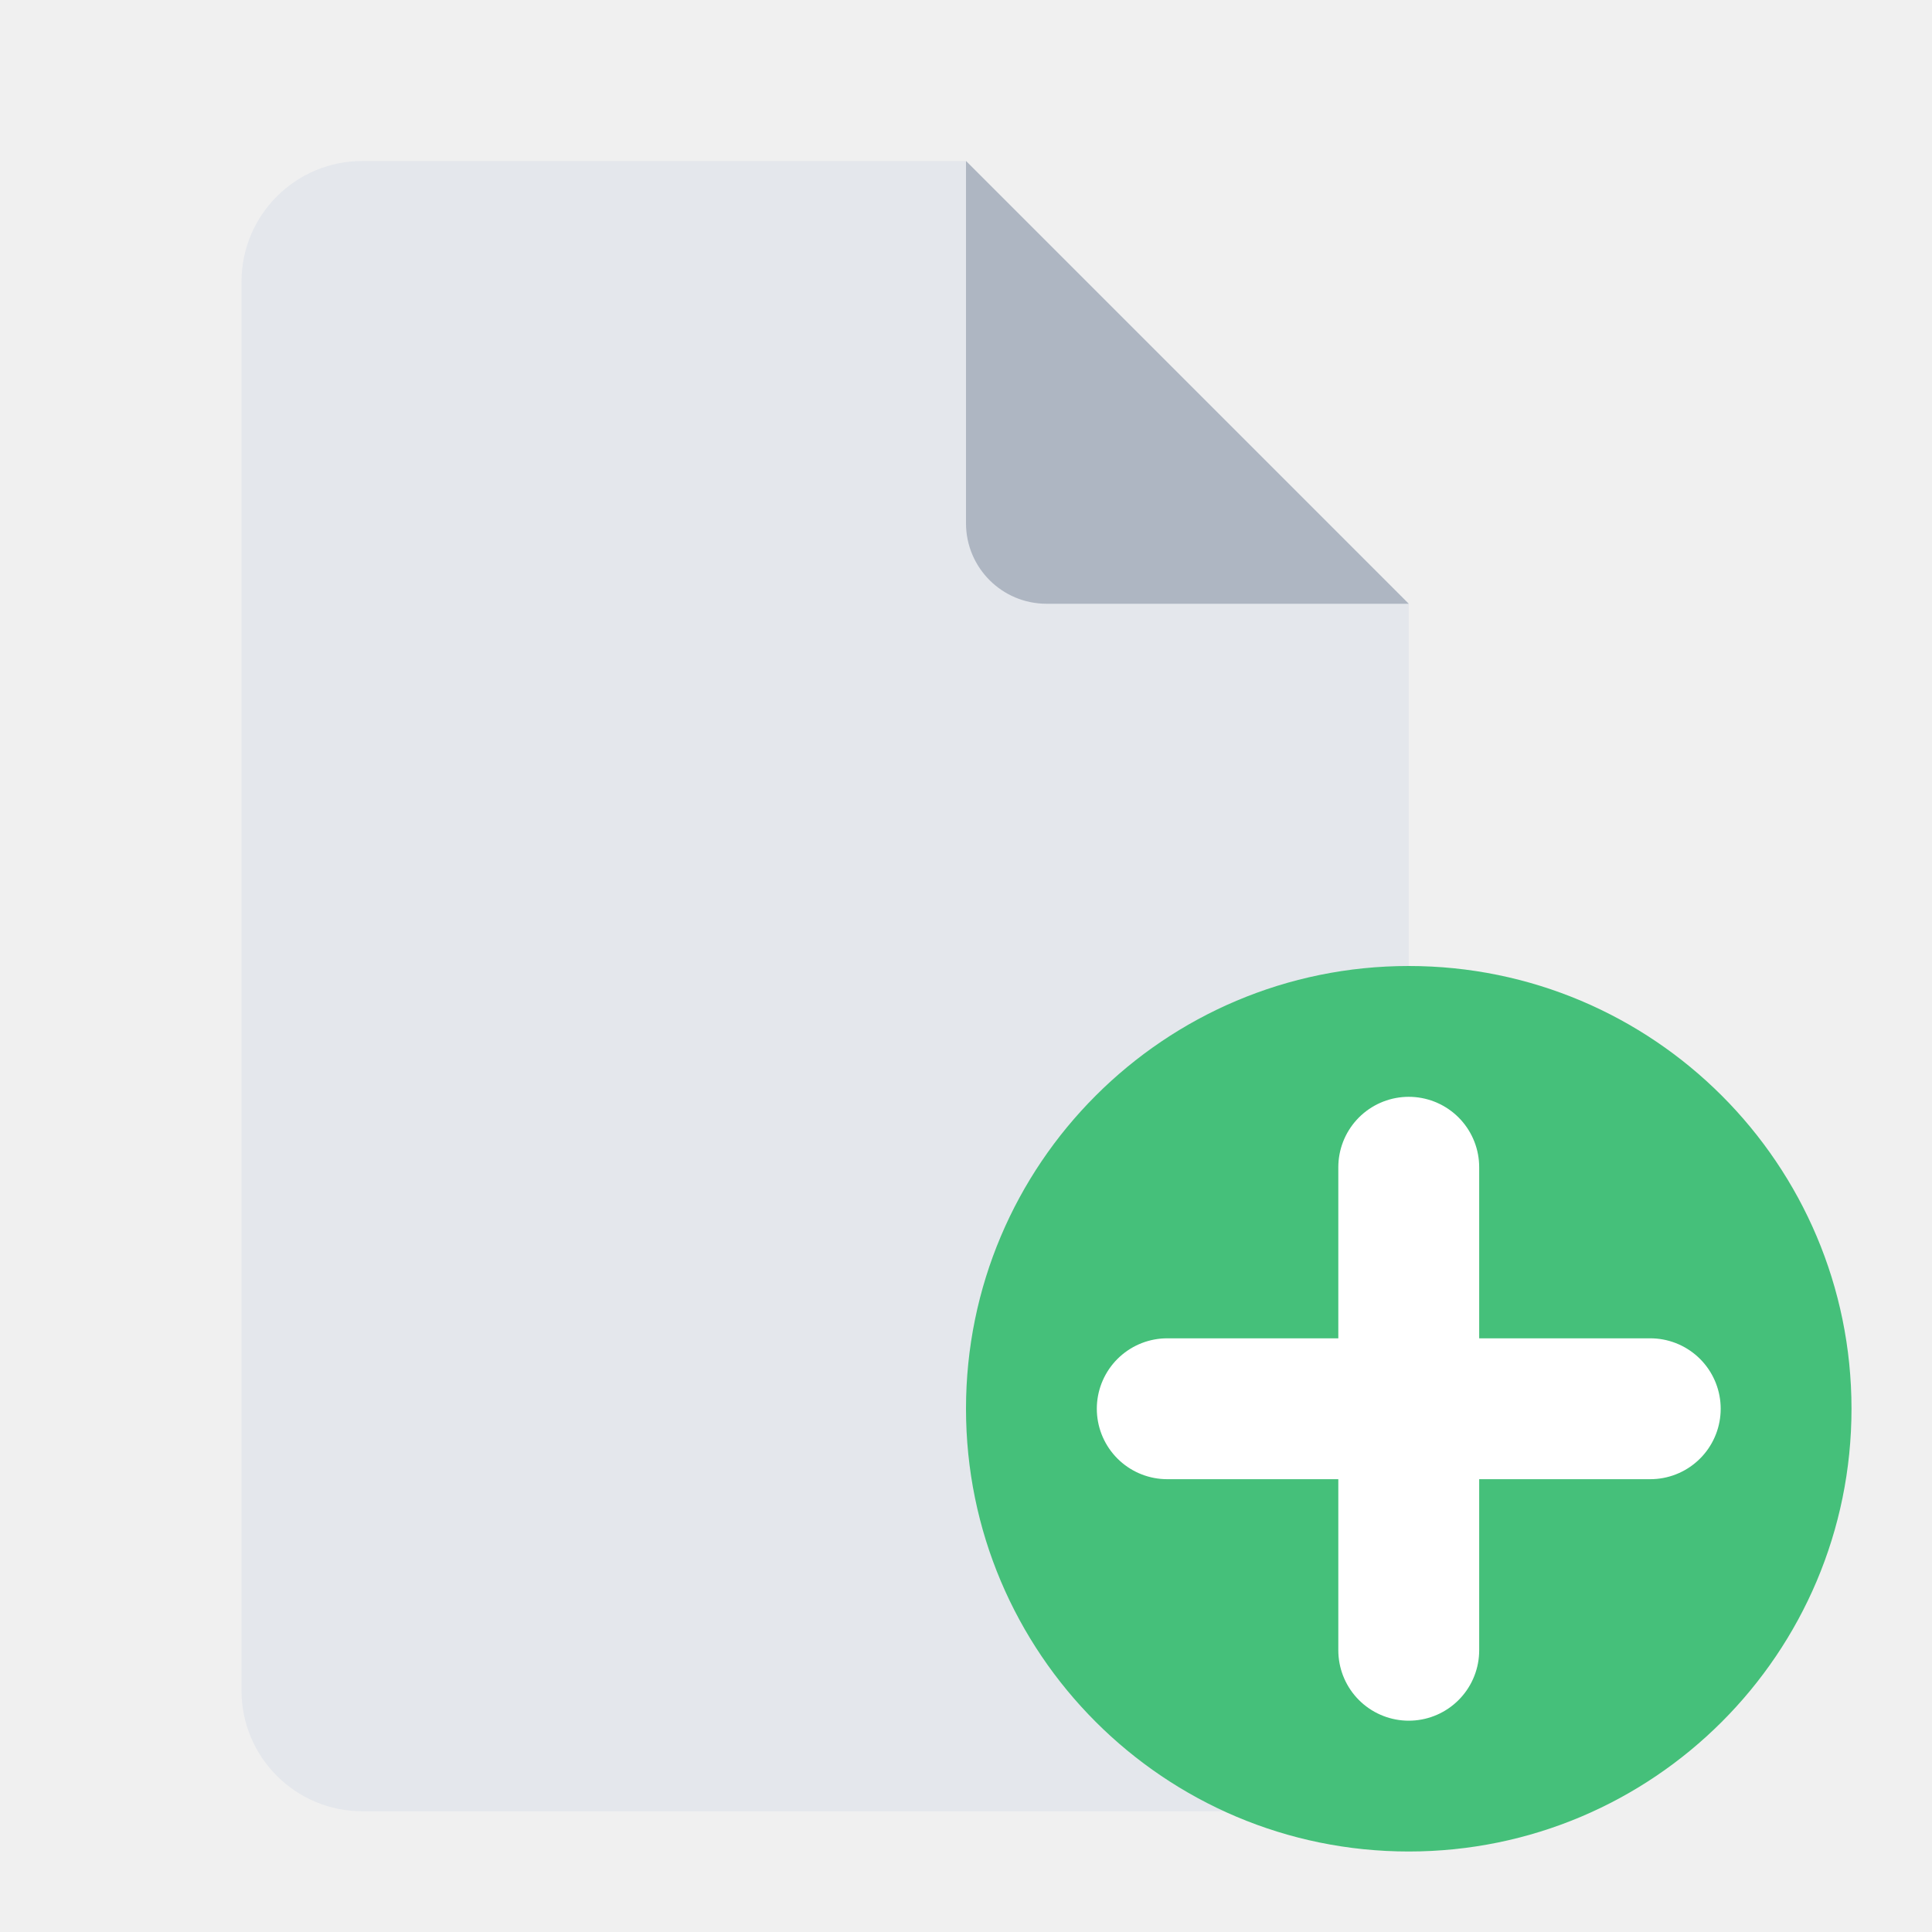
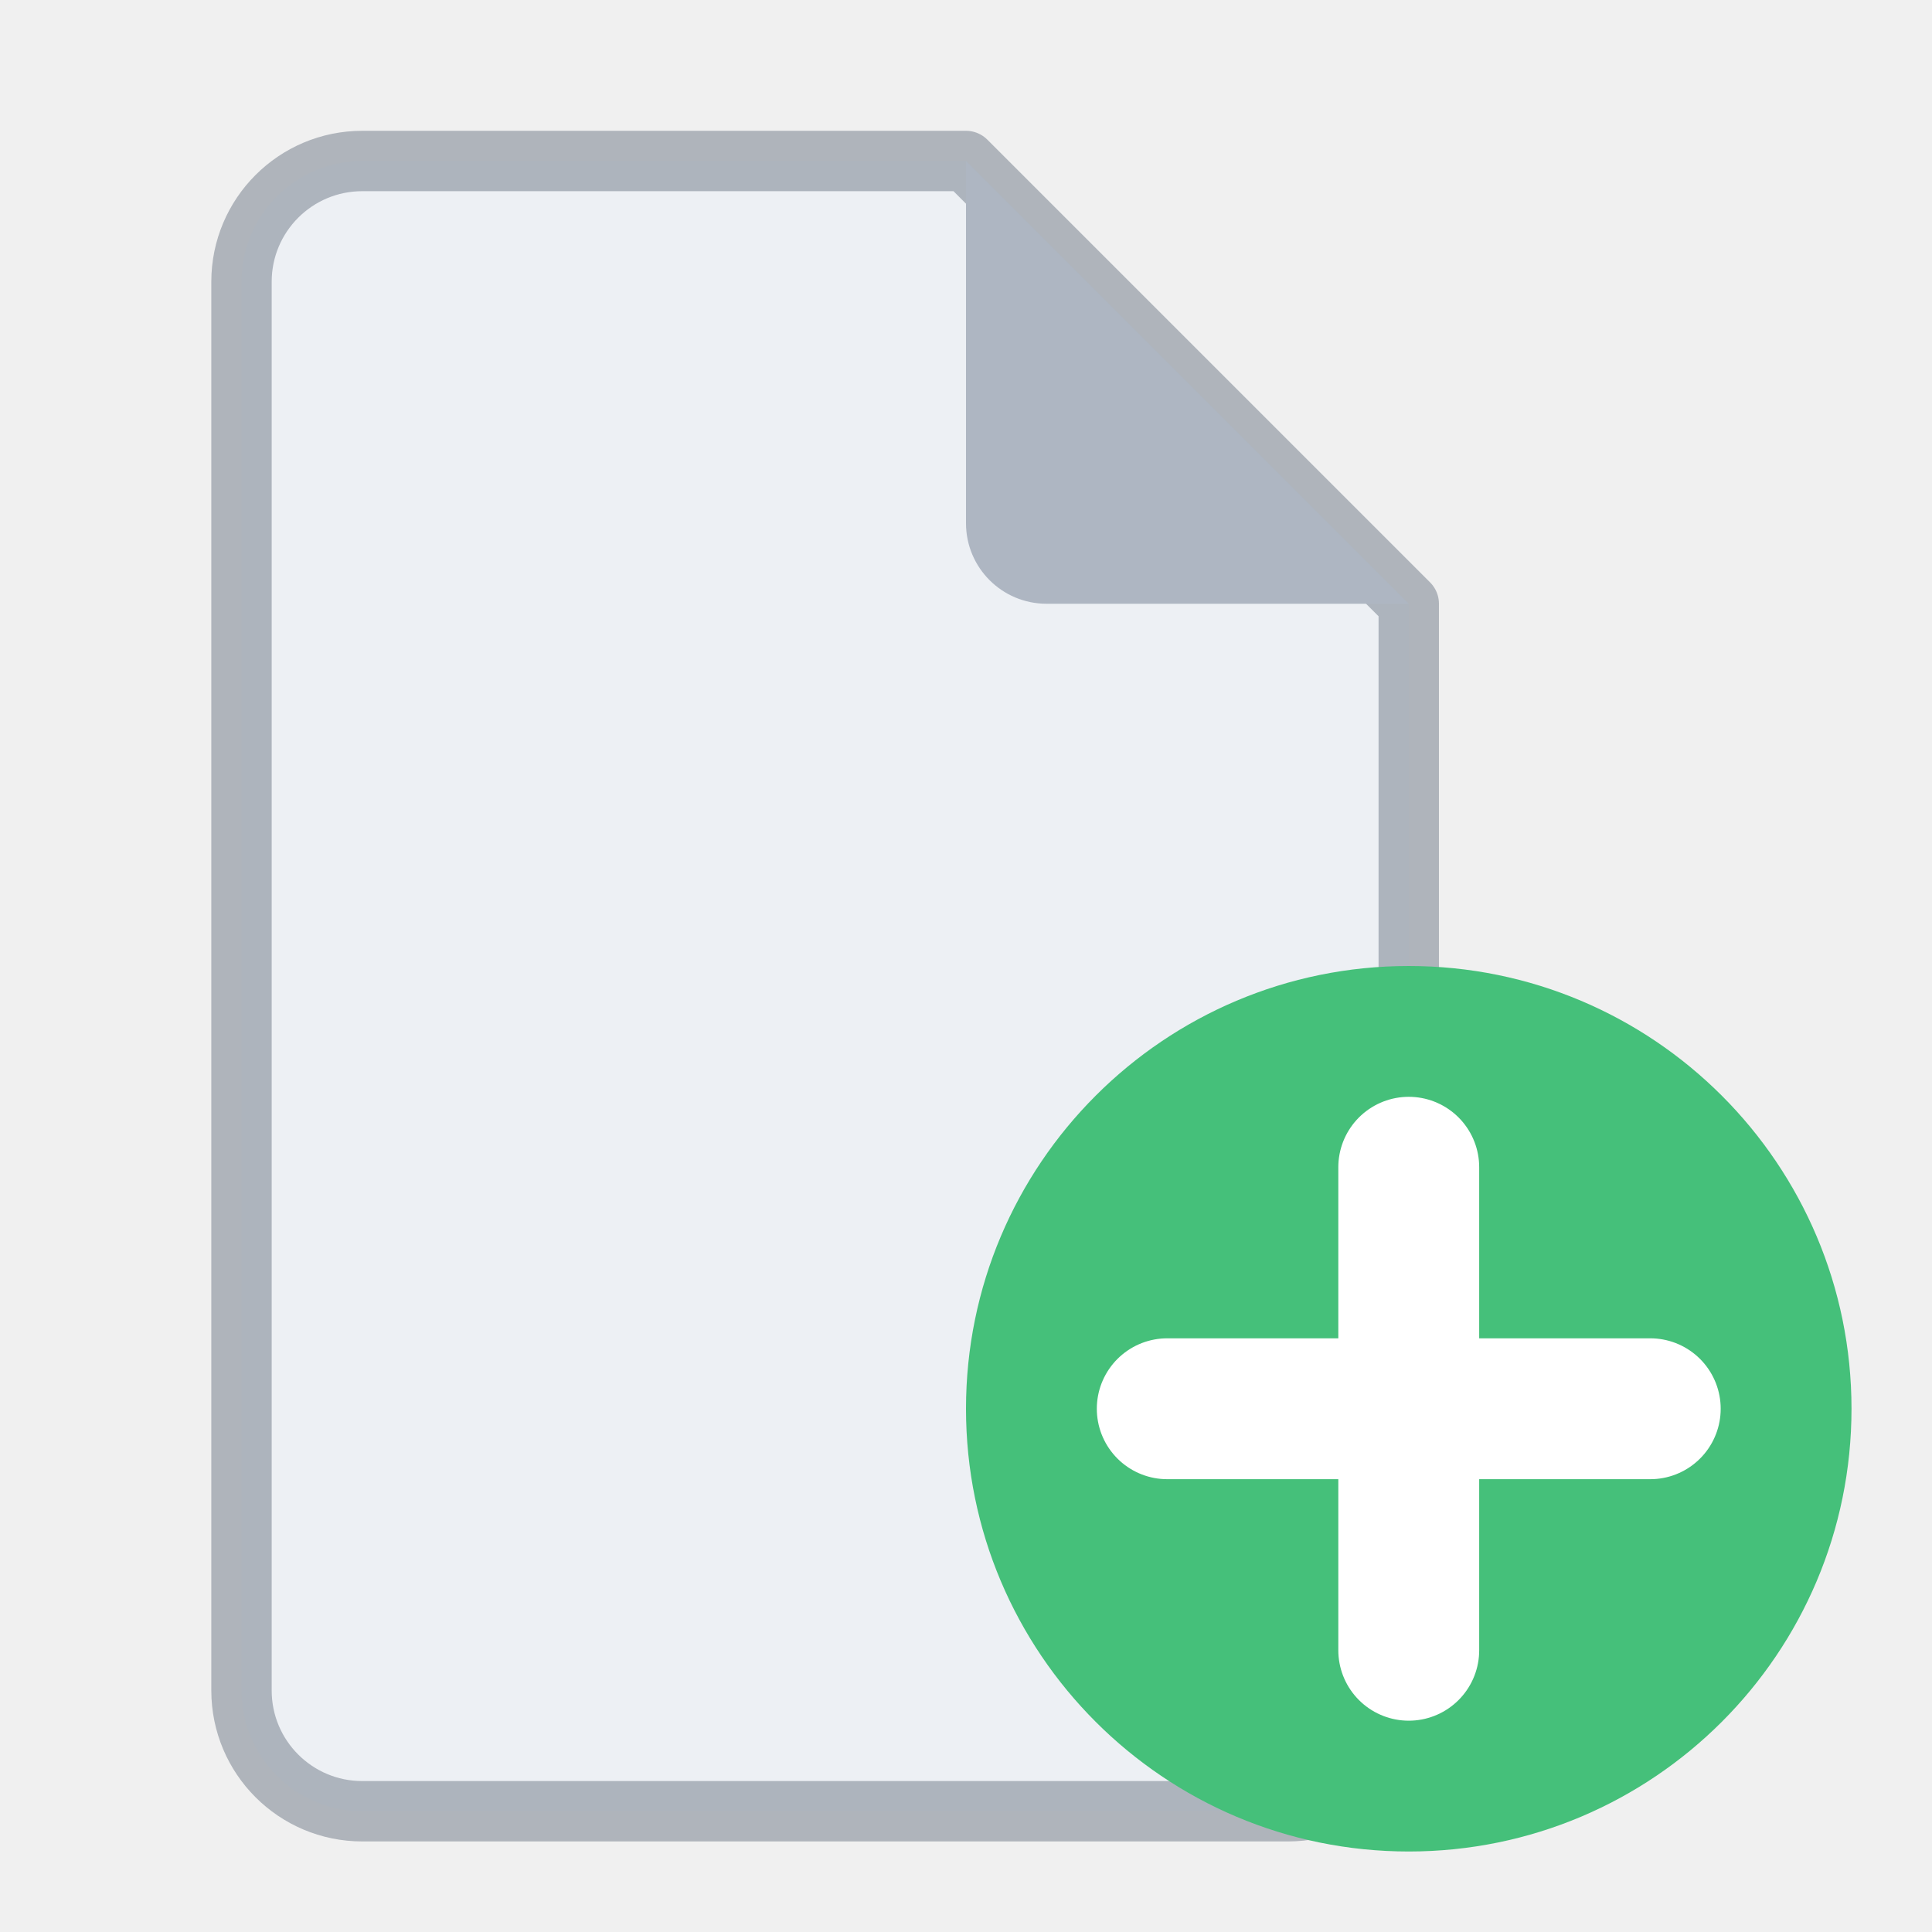
<svg xmlns="http://www.w3.org/2000/svg" viewBox="0 0 48 48" width="48" height="48">
-   <path d="M9 4h15l11 11v27a3 3 0 0 1-3 3H9a3 3 0 0 1-3-3V7a3 3 0 0 1 3-3z" fill="#E4E7EC" />
+   <path d="M9 4h15l11 11v27a3 3 0 0 1-3 3H9a3 3 0 0 1-3-3V7a3 3 0 0 1 3-3z" fill="#EDF0F4" stroke="#6E7887" stroke-opacity="0.5" stroke-width="1.5" stroke-linejoin="round" />
  <path d="M24 4l11 11h-9a2 2 0 0 1-2-2z" fill="#AEB6C2" />
  <circle cx="35" cy="35" r="11" fill="#45C07A" />
  <path d="M35 29v12M29 35h12" stroke="#FFFFFF" stroke-width="3.5" stroke-linecap="round" />
</svg>
